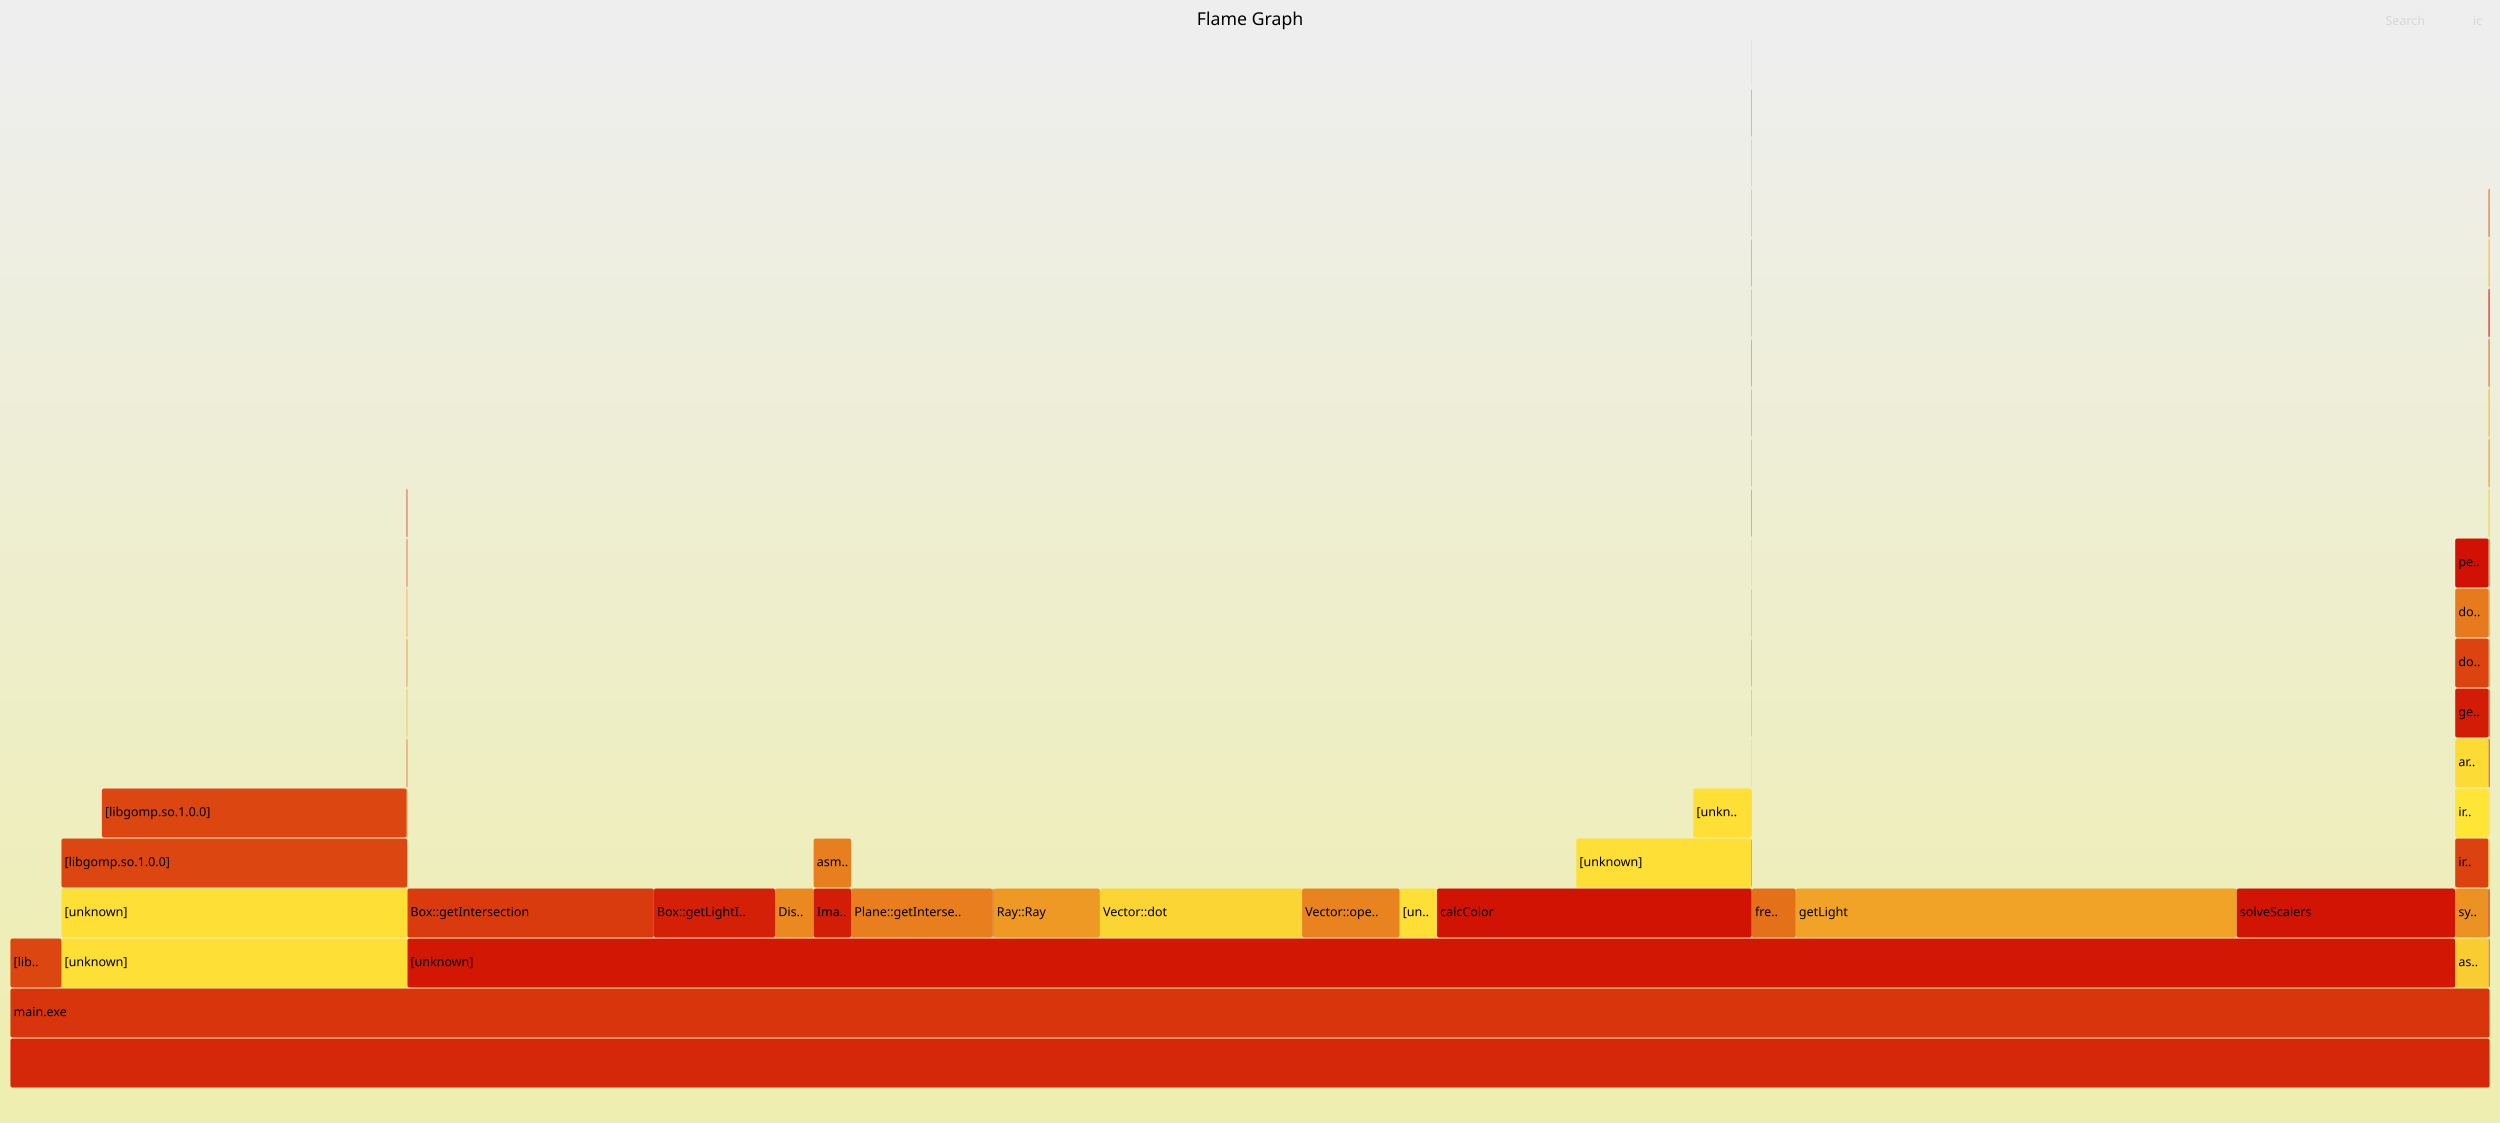
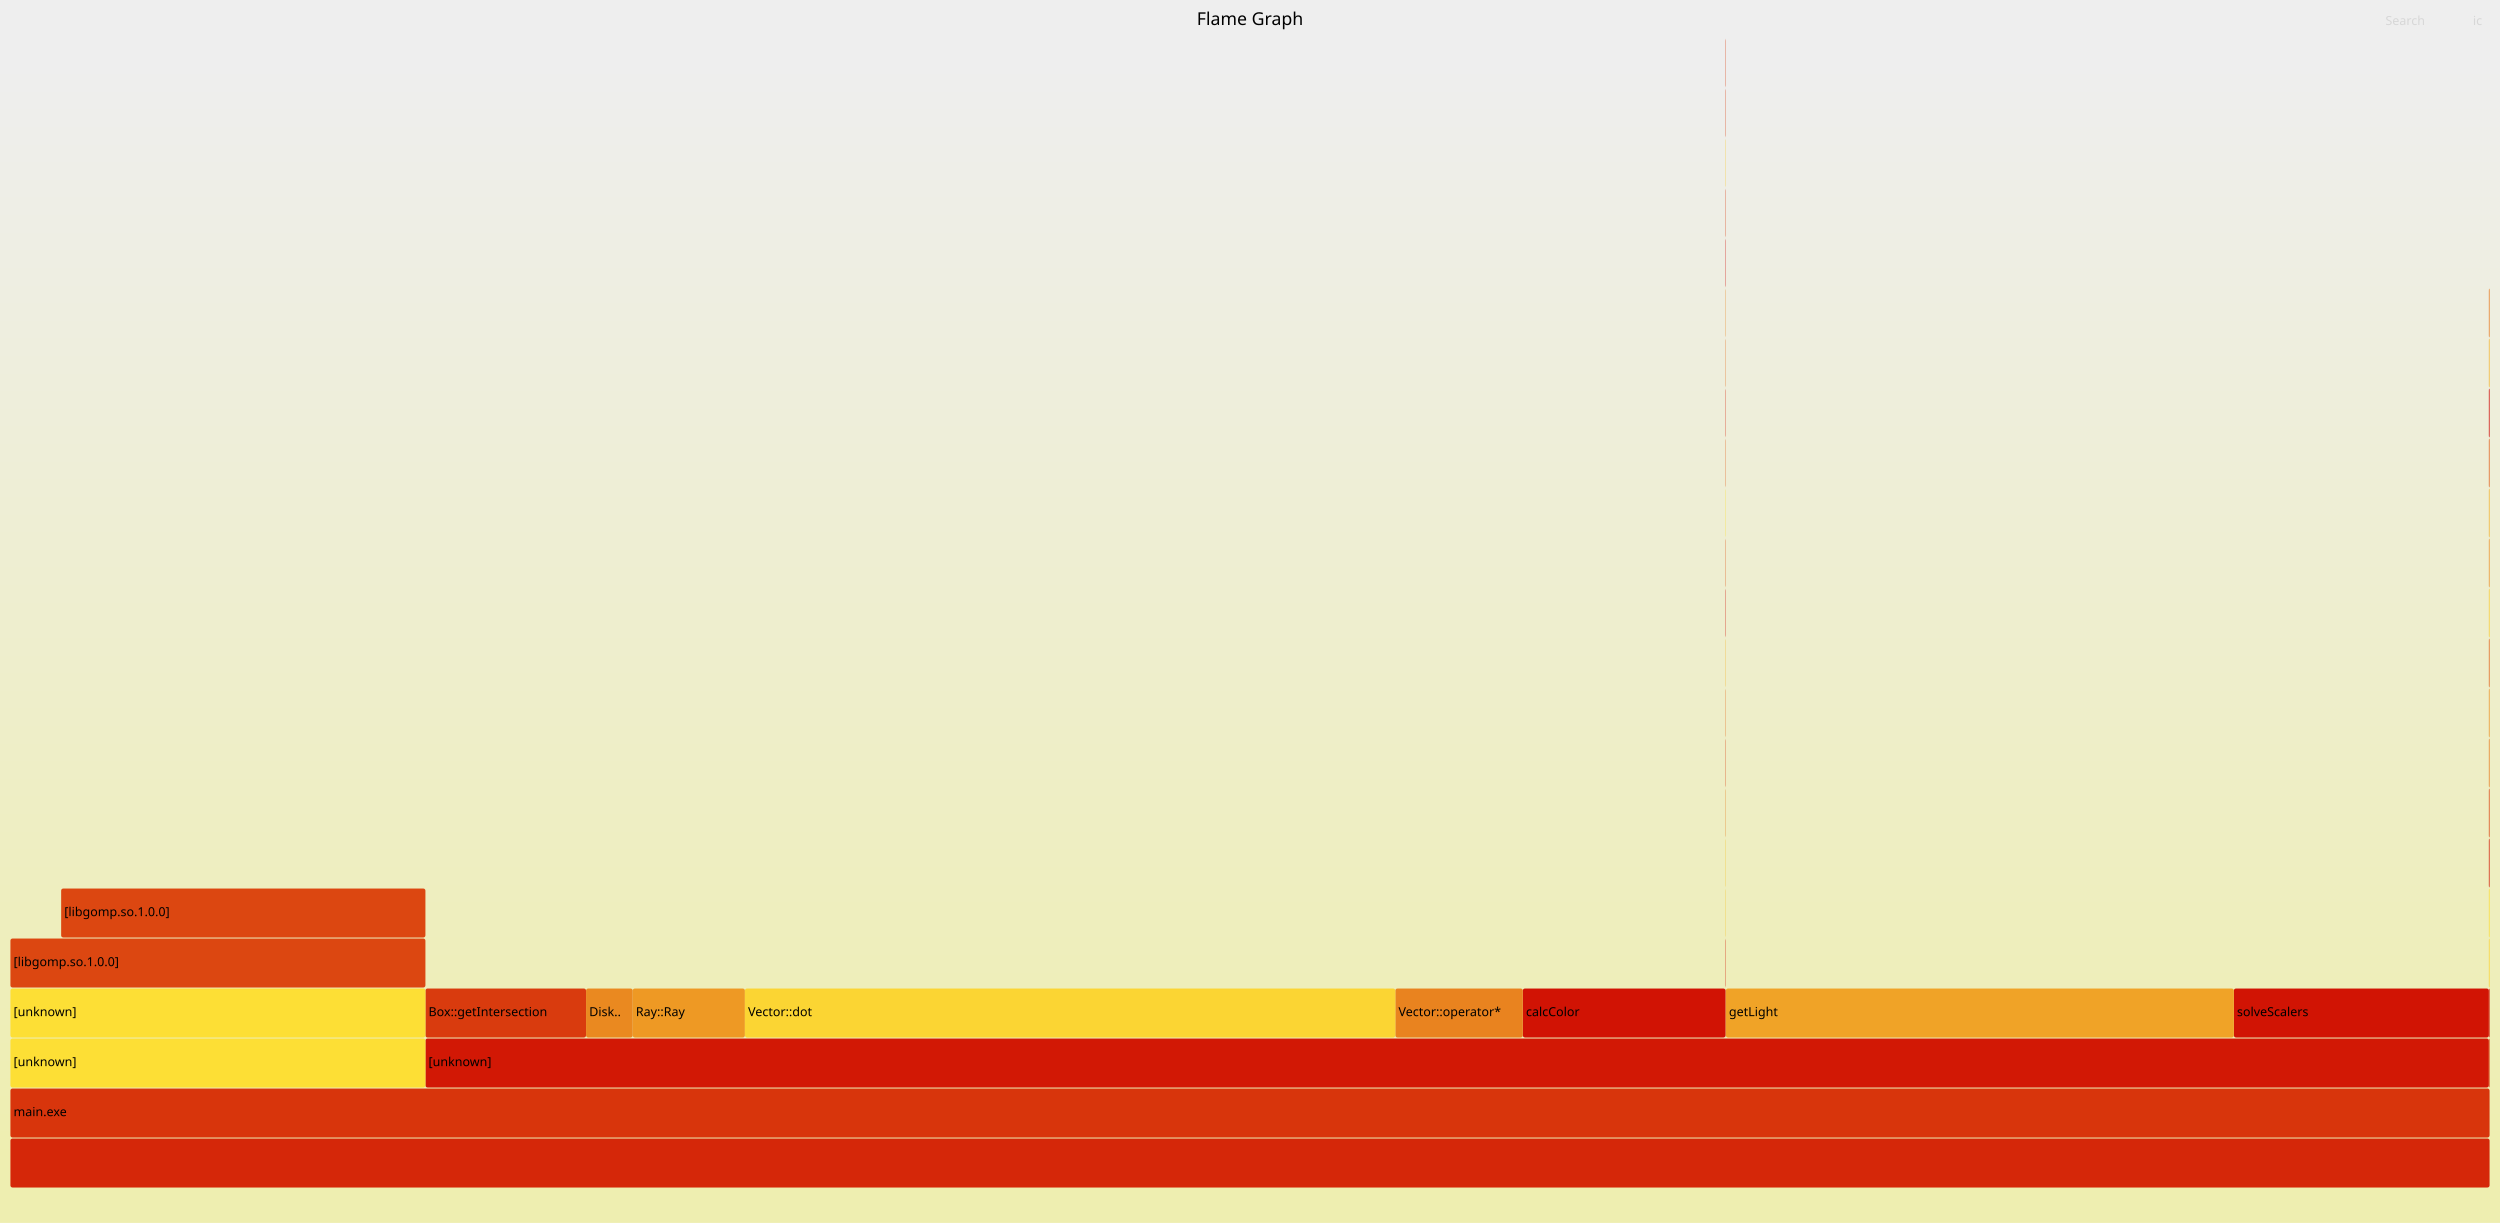
- <svg xmlns="http://www.w3.org/2000/svg" version="1.1" width="2400" height="1078" viewBox="0 0 2400 1078">
+ <svg xmlns="http://www.w3.org/2000/svg" version="1.1" width="2400" height="1174" viewBox="0 0 2400 1174">
  <defs>
    <linearGradient id="background" y1="0" y2="1" x1="0" x2="0">
      <stop stop-color="#eeeeee" offset="5%" />
      <stop stop-color="#eeeeb0" offset="95%" />
    </linearGradient>
  </defs>
  <style type="text/css">
	text { font-family:Verdana; font-size:12px; fill:rgb(0,0,0); }
	#search, #ignorecase { opacity:0.1; cursor:pointer; }
	#search:hover, #search.show, #ignorecase:hover, #ignorecase.show { opacity:1; }
	#subtitle { text-anchor:middle; font-color:rgb(160,160,160); }
	#title { text-anchor:middle; font-size:17px}
	#unzoom { cursor:pointer; }
	#frames &gt; *:hover { stroke:black; stroke-width:0.5; cursor:pointer; }
	.hide { display:none; }
	.parent { opacity:0.5; }
</style>
-   <rect x="0.0" y="0" width="2400.0" height="1078.0" fill="url(#background)" />
+   <rect x="0.0" y="0" width="2400.0" height="1174.0" fill="url(#background)" />
  <text id="title" x="1200.00" y="24">Flame Graph</text>
-   <text id="details" x="10.00" y="1061"> </text>
+   <text id="details" x="10.00" y="1157"> </text>
  <text id="unzoom" x="10.00" y="24" class="hide">Reset Zoom</text>
  <text id="search" x="2290.00" y="24">Search</text>
  <text id="ignorecase" x="2374.00" y="24">ic</text>
-   <text id="matched" x="2290.00" y="1061"> </text>
+   <text id="matched" x="2290.00" y="1157"> </text>
  <g id="frames">
    <g>
-       <rect x="1723.9" y="853" width="423.4" height="47.0" fill="rgb(240,163,39)" rx="2" ry="2" />
-       <text x="1726.92" y="879.5">getLight</text>
-     </g>
-     <g>
-       <rect x="2389.0" y="709" width="1.0" height="47.0" fill="rgb(211,28,6)" rx="2" ry="2" />
-       <text x="2391.99" y="735.5" />
-     </g>
-     <g>
-       <rect x="390.4" y="565" width="0.6" height="47.0" fill="rgb(237,150,35)" rx="2" ry="2" />
-       <text x="393.44" y="591.5" />
-     </g>
-     <g>
-       <rect x="2389.0" y="325" width="1.0" height="47.0" fill="rgb(225,93,22)" rx="2" ry="2" />
-       <text x="2391.99" y="351.5" />
-     </g>
-     <g>
-       <rect x="1055.9" y="853" width="194.1" height="47.0" fill="rgb(251,213,51)" rx="2" ry="2" />
-       <text x="1058.89" y="879.5">Vector::dot</text>
-     </g>
-     <g>
-       <rect x="2357.0" y="805" width="32.0" height="47.0" fill="rgb(219,66,15)" rx="2" ry="2" />
-       <text x="2360.04" y="831.5">ir..</text>
-     </g>
-     <g>
-       <rect x="1681.5" y="757" width="0.3" height="47.0" fill="rgb(247,194,46)" rx="2" ry="2" />
-       <text x="1684.52" y="783.5" />
-     </g>
-     <g>
-       <rect x="390.4" y="613" width="0.6" height="47.0" fill="rgb(228,109,26)" rx="2" ry="2" />
-       <text x="393.44" y="639.5" />
-     </g>
-     <g>
-       <rect x="1681.5" y="85" width="0.3" height="47.0" fill="rgb(213,37,8)" rx="2" ry="2" />
-       <text x="1684.52" y="111.5" />
-     </g>
-     <g>
-       <rect x="97.8" y="757" width="292.6" height="47.0" fill="rgb(220,71,17)" rx="2" ry="2" />
-       <text x="100.81" y="783.5">[libgomp.so.1.0.0]</text>
-     </g>
-     <g>
-       <rect x="744.1" y="853" width="37.0" height="47.0" fill="rgb(234,137,32)" rx="2" ry="2" />
-       <text x="747.14" y="879.5">Dis..</text>
-     </g>
-     <g>
-       <rect x="1681.5" y="517" width="0.3" height="47.0" fill="rgb(244,180,43)" rx="2" ry="2" />
-       <text x="1684.52" y="543.5" />
-     </g>
-     <g>
-       <rect x="10.0" y="997" width="2380.0" height="47.0" fill="rgb(213,39,9)" rx="2" ry="2" />
-       <text x="13.00" y="1023.5" />
-     </g>
-     <g>
-       <rect x="391.0" y="853" width="236.7" height="47.0" fill="rgb(217,59,14)" rx="2" ry="2" />
-       <text x="394.00" y="879.5">Box::getIntersection</text>
-     </g>
-     <g>
-       <rect x="2357.0" y="709" width="32.0" height="47.0" fill="rgb(252,220,52)" rx="2" ry="2" />
-       <text x="2360.04" y="735.5">ar..</text>
-     </g>
-     <g>
-       <rect x="2389.0" y="421" width="1.0" height="47.0" fill="rgb(236,143,34)" rx="2" ry="2" />
-       <text x="2391.99" y="447.5" />
-     </g>
-     <g>
-       <rect x="1681.5" y="37" width="0.3" height="47.0" fill="rgb(252,218,52)" rx="2" ry="2" />
-       <text x="1684.52" y="63.5" />
-     </g>
-     <g>
-       <rect x="1343.6" y="853" width="35.9" height="47.0" fill="rgb(253,223,53)" rx="2" ry="2" />
-       <text x="1346.61" y="879.5">[un..</text>
-     </g>
-     <g>
-       <rect x="781.1" y="805" width="36.0" height="47.0" fill="rgb(232,127,30)" rx="2" ry="2" />
-       <text x="784.10" y="831.5">asm..</text>
-     </g>
-     <g>
-       <rect x="1681.5" y="421" width="0.3" height="47.0" fill="rgb(223,83,20)" rx="2" ry="2" />
-       <text x="1684.52" y="447.5" />
-     </g>
-     <g>
-       <rect x="1681.5" y="661" width="0.3" height="47.0" fill="rgb(231,123,29)" rx="2" ry="2" />
-       <text x="1684.52" y="687.5" />
-     </g>
-     <g>
-       <rect x="1681.5" y="229" width="0.3" height="47.0" fill="rgb(212,35,8)" rx="2" ry="2" />
-       <text x="1684.52" y="255.5" />
-     </g>
-     <g>
-       <rect x="1681.5" y="325" width="0.3" height="47.0" fill="rgb(206,8,1)" rx="2" ry="2" />
-       <text x="1684.52" y="351.5" />
-     </g>
-     <g>
-       <rect x="1681.8" y="853" width="42.1" height="47.0" fill="rgb(229,112,26)" rx="2" ry="2" />
-       <text x="1684.77" y="879.5">fre..</text>
-     </g>
-     <g>
-       <rect x="2147.3" y="853" width="209.7" height="47.0" fill="rgb(209,20,4)" rx="2" ry="2" />
-       <text x="2150.27" y="879.5">solveScalers</text>
-     </g>
-     <g>
-       <rect x="1681.5" y="709" width="0.3" height="47.0" fill="rgb(247,193,46)" rx="2" ry="2" />
-       <text x="1684.52" y="735.5" />
-     </g>
-     <g>
-       <rect x="1513.2" y="805" width="168.3" height="47.0" fill="rgb(253,223,53)" rx="2" ry="2" />
-       <text x="1516.19" y="831.5">[unknown] </text>
-     </g>
-     <g>
-       <rect x="2389.0" y="805" width="1.0" height="47.0" fill="rgb(251,211,50)" rx="2" ry="2" />
-       <text x="2391.99" y="831.5" />
-     </g>
-     <g>
-       <rect x="2357.0" y="517" width="32.0" height="47.0" fill="rgb(208,17,4)" rx="2" ry="2" />
-       <text x="2360.04" y="543.5">pe..</text>
-     </g>
-     <g>
-       <rect x="2389.0" y="661" width="1.0" height="47.0" fill="rgb(219,67,16)" rx="2" ry="2" />
-       <text x="2391.99" y="687.5" />
-     </g>
-     <g>
-       <rect x="2389.0" y="181" width="1.0" height="47.0" fill="rgb(225,94,22)" rx="2" ry="2" />
-       <text x="2391.99" y="207.5" />
-     </g>
-     <g>
-       <rect x="390.4" y="517" width="0.6" height="47.0" fill="rgb(215,50,11)" rx="2" ry="2" />
-       <text x="393.44" y="543.5" />
-     </g>
-     <g>
-       <rect x="2357.0" y="661" width="32.0" height="47.0" fill="rgb(211,28,6)" rx="2" ry="2" />
-       <text x="2360.04" y="687.5">ge..</text>
-     </g>
-     <g>
-       <rect x="2389.0" y="277" width="1.0" height="47.0" fill="rgb(206,5,1)" rx="2" ry="2" />
-       <text x="2391.99" y="303.5" />
-     </g>
-     <g>
-       <rect x="1681.5" y="805" width="0.3" height="47.0" fill="rgb(209,20,4)" rx="2" ry="2" />
-       <text x="1684.52" y="831.5" />
-     </g>
-     <g>
-       <rect x="2357.0" y="853" width="32.0" height="47.0" fill="rgb(236,146,35)" rx="2" ry="2" />
-       <text x="2360.04" y="879.5">sy..</text>
-     </g>
-     <g>
-       <rect x="2389.0" y="565" width="1.0" height="47.0" fill="rgb(236,144,34)" rx="2" ry="2" />
-       <text x="2391.99" y="591.5" />
-     </g>
-     <g>
-       <rect x="2389.0" y="517" width="1.0" height="47.0" fill="rgb(226,99,23)" rx="2" ry="2" />
-       <text x="2391.99" y="543.5" />
-     </g>
-     <g>
-       <rect x="2389.0" y="613" width="1.0" height="47.0" fill="rgb(231,122,29)" rx="2" ry="2" />
-       <text x="2391.99" y="639.5" />
-     </g>
-     <g>
-       <rect x="391.0" y="901" width="1966.0" height="47.0" fill="rgb(210,24,5)" rx="2" ry="2" />
-       <text x="394.00" y="927.5">[unknown]</text>
-     </g>
-     <g>
-       <rect x="59.0" y="853" width="332.0" height="47.0" fill="rgb(253,223,53)" rx="2" ry="2" />
-       <text x="61.95" y="879.5">[unknown] </text>
-     </g>
-     <g>
-       <rect x="390.4" y="661" width="0.6" height="47.0" fill="rgb(242,173,41)" rx="2" ry="2" />
-       <text x="393.44" y="687.5" />
-     </g>
-     <g>
-       <rect x="1681.5" y="373" width="0.3" height="47.0" fill="rgb(218,61,14)" rx="2" ry="2" />
-       <text x="1684.52" y="399.5" />
-     </g>
-     <g>
-       <rect x="2389.0" y="901" width="1.0" height="47.0" fill="rgb(218,63,15)" rx="2" ry="2" />
-       <text x="2391.99" y="927.5" />
-     </g>
-     <g>
-       <rect x="2389.0" y="373" width="1.0" height="47.0" fill="rgb(243,176,42)" rx="2" ry="2" />
-       <text x="2391.99" y="399.5" />
-     </g>
-     <g>
-       <rect x="817.1" y="853" width="135.6" height="47.0" fill="rgb(232,126,30)" rx="2" ry="2" />
-       <text x="820.13" y="879.5">Plane::getInterse..</text>
-     </g>
-     <g>
-       <rect x="2357.0" y="565" width="32.0" height="47.0" fill="rgb(231,122,29)" rx="2" ry="2" />
-       <text x="2360.04" y="591.5">do..</text>
-     </g>
-     <g>
-       <rect x="2389.0" y="853" width="1.0" height="47.0" fill="rgb(209,20,4)" rx="2" ry="2" />
-       <text x="2391.99" y="879.5" />
-     </g>
-     <g>
-       <rect x="1681.5" y="469" width="0.3" height="47.0" fill="rgb(208,14,3)" rx="2" ry="2" />
-       <text x="1684.52" y="495.5" />
-     </g>
-     <g>
-       <rect x="1681.5" y="853" width="0.3" height="47.0" fill="rgb(218,63,15)" rx="2" ry="2" />
-       <text x="1684.52" y="879.5" />
-     </g>
-     <g>
-       <rect x="1681.5" y="133" width="0.3" height="47.0" fill="rgb(235,138,33)" rx="2" ry="2" />
-       <text x="1684.52" y="159.5" />
-     </g>
-     <g>
-       <rect x="390.4" y="757" width="0.6" height="47.0" fill="rgb(232,127,30)" rx="2" ry="2" />
-       <text x="393.44" y="783.5" />
-     </g>
-     <g>
-       <rect x="2357.0" y="613" width="32.0" height="47.0" fill="rgb(219,67,16)" rx="2" ry="2" />
-       <text x="2360.04" y="639.5">do..</text>
-     </g>
-     <g>
-       <rect x="10.0" y="949" width="2380.0" height="47.0" fill="rgb(216,53,12)" rx="2" ry="2" />
-       <text x="13.00" y="975.5">main.exe</text>
-     </g>
-     <g>
-       <rect x="781.1" y="853" width="36.0" height="47.0" fill="rgb(211,30,7)" rx="2" ry="2" />
-       <text x="784.10" y="879.5">Ima..</text>
-     </g>
-     <g>
-       <rect x="2389.0" y="757" width="1.0" height="47.0" fill="rgb(252,220,52)" rx="2" ry="2" />
-       <text x="2391.99" y="783.5" />
-     </g>
-     <g>
-       <rect x="1379.5" y="853" width="302.0" height="47.0" fill="rgb(209,19,4)" rx="2" ry="2" />
-       <text x="1382.52" y="879.5">calcColor</text>
-     </g>
-     <g>
-       <rect x="2389.0" y="469" width="1.0" height="47.0" fill="rgb(249,203,48)" rx="2" ry="2" />
-       <text x="2391.99" y="495.5" />
-     </g>
-     <g>
-       <rect x="1681.5" y="277" width="0.3" height="47.0" fill="rgb(225,93,22)" rx="2" ry="2" />
-       <text x="1684.52" y="303.5" />
-     </g>
-     <g>
-       <rect x="59.0" y="901" width="332.0" height="47.0" fill="rgb(253,223,53)" rx="2" ry="2" />
-       <text x="61.95" y="927.5">[unknown] </text>
-     </g>
-     <g>
-       <rect x="2357.0" y="757" width="32.0" height="47.0" fill="rgb(254,229,54)" rx="2" ry="2" />
-       <text x="2360.04" y="783.5">ir..</text>
-     </g>
-     <g>
-       <rect x="2389.0" y="229" width="1.0" height="47.0" fill="rgb(244,180,43)" rx="2" ry="2" />
-       <text x="2391.99" y="255.5" />
-     </g>
-     <g>
-       <rect x="953.9" y="853" width="102.0" height="47.0" fill="rgb(238,153,36)" rx="2" ry="2" />
-       <text x="956.90" y="879.5">Ray::Ray</text>
-     </g>
-     <g>
-       <rect x="1625.6" y="757" width="55.9" height="47.0" fill="rgb(253,223,53)" rx="2" ry="2" />
-       <text x="1628.57" y="783.5">[unkn..</text>
-     </g>
-     <g>
-       <rect x="390.4" y="709" width="0.6" height="47.0" fill="rgb(220,69,16)" rx="2" ry="2" />
-       <text x="393.44" y="735.5" />
-     </g>
-     <g>
-       <rect x="10.0" y="901" width="49.0" height="47.0" fill="rgb(220,71,17)" rx="2" ry="2" />
-       <text x="13.00" y="927.5">[lib..</text>
-     </g>
-     <g>
-       <rect x="1681.5" y="181" width="0.3" height="47.0" fill="rgb(228,108,25)" rx="2" ry="2" />
-       <text x="1684.52" y="207.5" />
-     </g>
-     <g>
-       <rect x="627.7" y="853" width="116.4" height="47.0" fill="rgb(212,32,7)" rx="2" ry="2" />
-       <text x="630.70" y="879.5">Box::getLightI..</text>
-     </g>
-     <g>
-       <rect x="390.4" y="469" width="0.6" height="47.0" fill="rgb(206,7,1)" rx="2" ry="2" />
-       <text x="393.44" y="495.5" />
-     </g>
-     <g>
-       <rect x="1681.5" y="613" width="0.3" height="47.0" fill="rgb(218,61,14)" rx="2" ry="2" />
-       <text x="1684.52" y="639.5" />
-     </g>
-     <g>
-       <rect x="59.0" y="805" width="332.0" height="47.0" fill="rgb(220,71,17)" rx="2" ry="2" />
-       <text x="61.95" y="831.5">[libgomp.so.1.0.0]</text>
-     </g>
-     <g>
-       <rect x="2357.0" y="901" width="32.0" height="47.0" fill="rgb(249,205,49)" rx="2" ry="2" />
-       <text x="2360.04" y="927.5">as..</text>
-     </g>
-     <g>
-       <rect x="1681.5" y="565" width="0.3" height="47.0" fill="rgb(228,106,25)" rx="2" ry="2" />
-       <text x="1684.52" y="591.5" />
-     </g>
-     <g>
-       <rect x="952.7" y="853" width="1.2" height="47.0" fill="rgb(226,99,23)" rx="2" ry="2" />
-       <text x="955.66" y="879.5" />
-     </g>
-     <g>
-       <rect x="1250.0" y="853" width="93.6" height="47.0" fill="rgb(233,131,31)" rx="2" ry="2" />
-       <text x="1252.99" y="879.5">Vector::ope..</text>
+       <rect x="2389.3" y="517" width="0.7" height="47.0" fill="rgb(236,143,34)" rx="2" ry="2" />
+       <text x="2392.33" y="543.5" />
+     </g>
+     <g>
+       <rect x="1656.5" y="421" width="0.3" height="47.0" fill="rgb(225,93,22)" rx="2" ry="2" />
+       <text x="1659.52" y="447.5" />
+     </g>
+     <g>
+       <rect x="1656.5" y="949" width="0.3" height="47.0" fill="rgb(218,63,15)" rx="2" ry="2" />
+       <text x="1659.52" y="975.5" />
+     </g>
+     <g>
+       <rect x="2389.3" y="613" width="0.7" height="47.0" fill="rgb(226,99,23)" rx="2" ry="2" />
+       <text x="2392.33" y="639.5" />
+     </g>
+     <g>
+       <rect x="2389.3" y="757" width="0.7" height="47.0" fill="rgb(219,67,16)" rx="2" ry="2" />
+       <text x="2392.33" y="783.5" />
+     </g>
+     <g>
+       <rect x="607.4" y="949" width="107.7" height="47.0" fill="rgb(238,153,36)" rx="2" ry="2" />
+       <text x="610.41" y="975.5">Ray::Ray</text>
+     </g>
+     <g>
+       <rect x="2389.3" y="325" width="0.7" height="47.0" fill="rgb(244,180,43)" rx="2" ry="2" />
+       <text x="2392.33" y="351.5" />
+     </g>
+     <g>
+       <rect x="408.4" y="949" width="154.2" height="47.0" fill="rgb(217,59,14)" rx="2" ry="2" />
+       <text x="411.37" y="975.5">Box::getIntersection</text>
+     </g>
+     <g>
+       <rect x="10.0" y="901" width="398.4" height="47.0" fill="rgb(220,71,17)" rx="2" ry="2" />
+       <text x="13.00" y="927.5">[libgomp.so.1.0.0]</text>
+     </g>
+     <g>
+       <rect x="1656.5" y="613" width="0.3" height="47.0" fill="rgb(244,180,43)" rx="2" ry="2" />
+       <text x="1659.52" y="639.5" />
+     </g>
+     <g>
+       <rect x="1461.9" y="949" width="194.6" height="47.0" fill="rgb(209,19,4)" rx="2" ry="2" />
+       <text x="1464.92" y="975.5">calcColor</text>
+     </g>
+     <g>
+       <rect x="2144.5" y="949" width="244.8" height="47.0" fill="rgb(209,20,4)" rx="2" ry="2" />
+       <text x="2147.48" y="975.5">solveScalers</text>
+     </g>
+     <g>
+       <rect x="1656.5" y="373" width="0.3" height="47.0" fill="rgb(212,35,8)" rx="2" ry="2" />
+       <text x="1659.52" y="399.5" />
+     </g>
+     <g>
+       <rect x="1656.5" y="325" width="0.3" height="47.0" fill="rgb(228,108,25)" rx="2" ry="2" />
+       <text x="1659.52" y="351.5" />
+     </g>
+     <g>
+       <rect x="1656.5" y="853" width="0.3" height="47.0" fill="rgb(247,194,46)" rx="2" ry="2" />
+       <text x="1659.52" y="879.5" />
+     </g>
+     <g>
+       <rect x="408.4" y="997" width="1980.9" height="47.0" fill="rgb(210,24,5)" rx="2" ry="2" />
+       <text x="411.37" y="1023.5">[unknown]</text>
+     </g>
+     <g>
+       <rect x="1656.5" y="133" width="0.3" height="47.0" fill="rgb(248,200,47)" rx="2" ry="2" />
+       <text x="1659.52" y="159.5" />
+     </g>
+     <g>
+       <rect x="1656.5" y="181" width="0.3" height="47.0" fill="rgb(217,57,13)" rx="2" ry="2" />
+       <text x="1659.52" y="207.5" />
+     </g>
+     <g>
+       <rect x="1656.5" y="37" width="0.3" height="47.0" fill="rgb(218,61,14)" rx="2" ry="2" />
+       <text x="1659.52" y="63.5" />
+     </g>
+     <g>
+       <rect x="2389.3" y="997" width="0.7" height="47.0" fill="rgb(218,63,15)" rx="2" ry="2" />
+       <text x="2392.33" y="1023.5" />
+     </g>
+     <g>
+       <rect x="10.0" y="949" width="398.4" height="47.0" fill="rgb(253,223,53)" rx="2" ry="2" />
+       <text x="13.00" y="975.5">[unknown] </text>
+     </g>
+     <g>
+       <rect x="1656.5" y="229" width="0.3" height="47.0" fill="rgb(207,9,2)" rx="2" ry="2" />
+       <text x="1659.52" y="255.5" />
+     </g>
+     <g>
+       <rect x="1656.5" y="469" width="0.3" height="47.0" fill="rgb(253,223,53)" rx="2" ry="2" />
+       <text x="1659.52" y="495.5" />
+     </g>
+     <g>
+       <rect x="1656.5" y="757" width="0.3" height="47.0" fill="rgb(231,123,29)" rx="2" ry="2" />
+       <text x="1659.52" y="783.5" />
+     </g>
+     <g>
+       <rect x="1339.5" y="949" width="122.4" height="47.0" fill="rgb(233,131,31)" rx="2" ry="2" />
+       <text x="1342.53" y="975.5">Vector::operator*</text>
+     </g>
+     <g>
+       <rect x="2389.3" y="661" width="0.7" height="47.0" fill="rgb(236,144,34)" rx="2" ry="2" />
+       <text x="2392.33" y="687.5" />
+     </g>
+     <g>
+       <rect x="10.0" y="1093" width="2380.0" height="47.0" fill="rgb(213,39,9)" rx="2" ry="2" />
+       <text x="13.00" y="1119.5" />
+     </g>
+     <g>
+       <rect x="1656.5" y="805" width="0.3" height="47.0" fill="rgb(247,193,46)" rx="2" ry="2" />
+       <text x="1659.52" y="831.5" />
+     </g>
+     <g>
+       <rect x="1656.5" y="565" width="0.3" height="47.0" fill="rgb(208,14,3)" rx="2" ry="2" />
+       <text x="1659.52" y="591.5" />
+     </g>
+     <g>
+       <rect x="1656.5" y="517" width="0.3" height="47.0" fill="rgb(223,83,20)" rx="2" ry="2" />
+       <text x="1659.52" y="543.5" />
+     </g>
+     <g>
+       <rect x="1656.5" y="901" width="0.3" height="47.0" fill="rgb(209,20,4)" rx="2" ry="2" />
+       <text x="1659.52" y="927.5" />
+     </g>
+     <g>
+       <rect x="2389.3" y="373" width="0.7" height="47.0" fill="rgb(206,5,1)" rx="2" ry="2" />
+       <text x="2392.33" y="399.5" />
+     </g>
+     <g>
+       <rect x="58.7" y="853" width="349.7" height="47.0" fill="rgb(220,71,17)" rx="2" ry="2" />
+       <text x="61.71" y="879.5">[libgomp.so.1.0.0]</text>
+     </g>
+     <g>
+       <rect x="2389.3" y="277" width="0.7" height="47.0" fill="rgb(231,120,28)" rx="2" ry="2" />
+       <text x="2392.33" y="303.5" />
+     </g>
+     <g>
+       <rect x="2389.3" y="565" width="0.7" height="47.0" fill="rgb(249,203,48)" rx="2" ry="2" />
+       <text x="2392.33" y="591.5" />
+     </g>
+     <g>
+       <rect x="2389.3" y="421" width="0.7" height="47.0" fill="rgb(225,93,22)" rx="2" ry="2" />
+       <text x="2392.33" y="447.5" />
+     </g>
+     <g>
+       <rect x="1656.8" y="949" width="487.7" height="47.0" fill="rgb(240,163,39)" rx="2" ry="2" />
+       <text x="1659.76" y="975.5">getLight</text>
+     </g>
+     <g>
+       <rect x="1656.5" y="709" width="0.3" height="47.0" fill="rgb(218,61,14)" rx="2" ry="2" />
+       <text x="1659.52" y="735.5" />
+     </g>
+     <g>
+       <rect x="1656.5" y="85" width="0.3" height="47.0" fill="rgb(218,60,14)" rx="2" ry="2" />
+       <text x="1659.52" y="111.5" />
+     </g>
+     <g>
+       <rect x="10.0" y="1045" width="2380.0" height="47.0" fill="rgb(216,53,12)" rx="2" ry="2" />
+       <text x="13.00" y="1071.5">main.exe</text>
+     </g>
+     <g>
+       <rect x="562.6" y="949" width="44.8" height="47.0" fill="rgb(234,137,32)" rx="2" ry="2" />
+       <text x="565.63" y="975.5">Disk..</text>
+     </g>
+     <g>
+       <rect x="2389.3" y="901" width="0.7" height="47.0" fill="rgb(251,211,50)" rx="2" ry="2" />
+       <text x="2392.33" y="927.5" />
+     </g>
+     <g>
+       <rect x="2389.3" y="853" width="0.7" height="47.0" fill="rgb(252,220,52)" rx="2" ry="2" />
+       <text x="2392.33" y="879.5" />
+     </g>
+     <g>
+       <rect x="10.0" y="997" width="398.4" height="47.0" fill="rgb(253,223,53)" rx="2" ry="2" />
+       <text x="13.00" y="1023.5">[unknown] </text>
+     </g>
+     <g>
+       <rect x="1656.5" y="277" width="0.3" height="47.0" fill="rgb(234,135,32)" rx="2" ry="2" />
+       <text x="1659.52" y="303.5" />
+     </g>
+     <g>
+       <rect x="2389.3" y="469" width="0.7" height="47.0" fill="rgb(243,176,42)" rx="2" ry="2" />
+       <text x="2392.33" y="495.5" />
+     </g>
+     <g>
+       <rect x="2389.3" y="805" width="0.7" height="47.0" fill="rgb(211,28,6)" rx="2" ry="2" />
+       <text x="2392.33" y="831.5" />
+     </g>
+     <g>
+       <rect x="2389.3" y="949" width="0.7" height="47.0" fill="rgb(209,20,4)" rx="2" ry="2" />
+       <text x="2392.33" y="975.5" />
+     </g>
+     <g>
+       <rect x="1656.5" y="661" width="0.3" height="47.0" fill="rgb(228,106,25)" rx="2" ry="2" />
+       <text x="1659.52" y="687.5" />
+     </g>
+     <g>
+       <rect x="2389.3" y="709" width="0.7" height="47.0" fill="rgb(231,122,29)" rx="2" ry="2" />
+       <text x="2392.33" y="735.5" />
+     </g>
+     <g>
+       <rect x="715.1" y="949" width="624.4" height="47.0" fill="rgb(251,213,51)" rx="2" ry="2" />
+       <text x="718.13" y="975.5">Vector::dot</text>
    </g>
  </g>
</svg>
